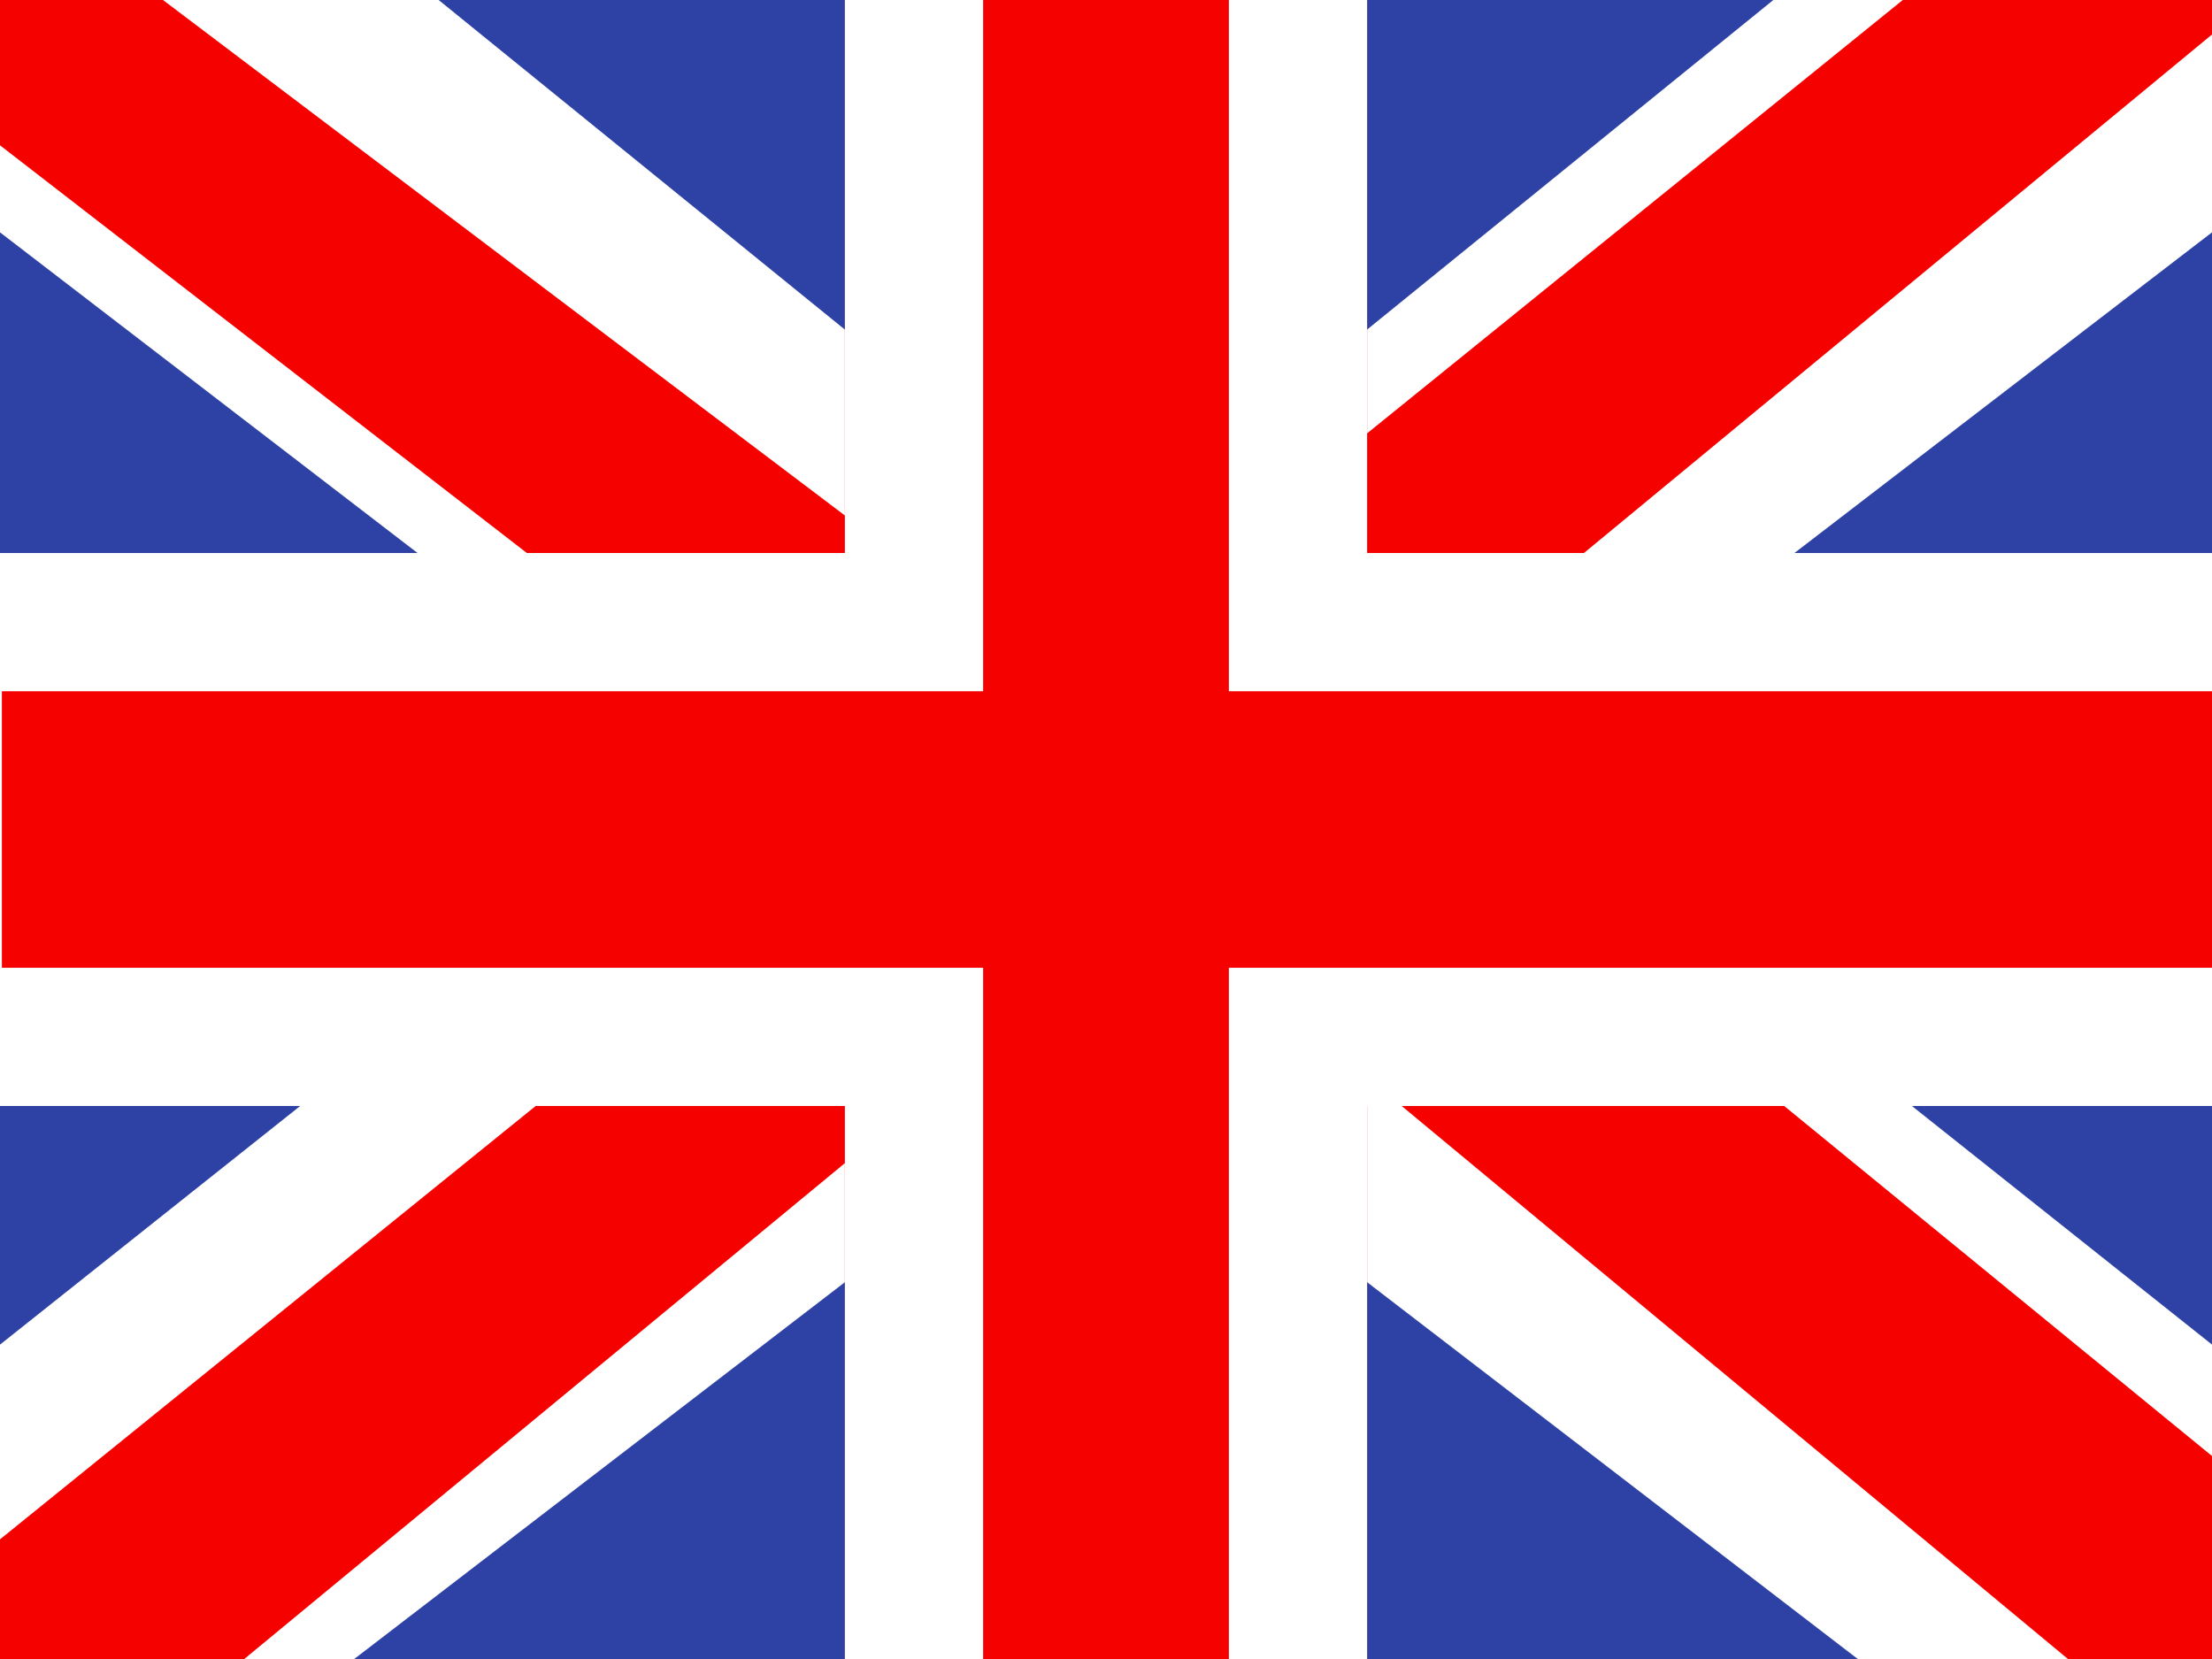
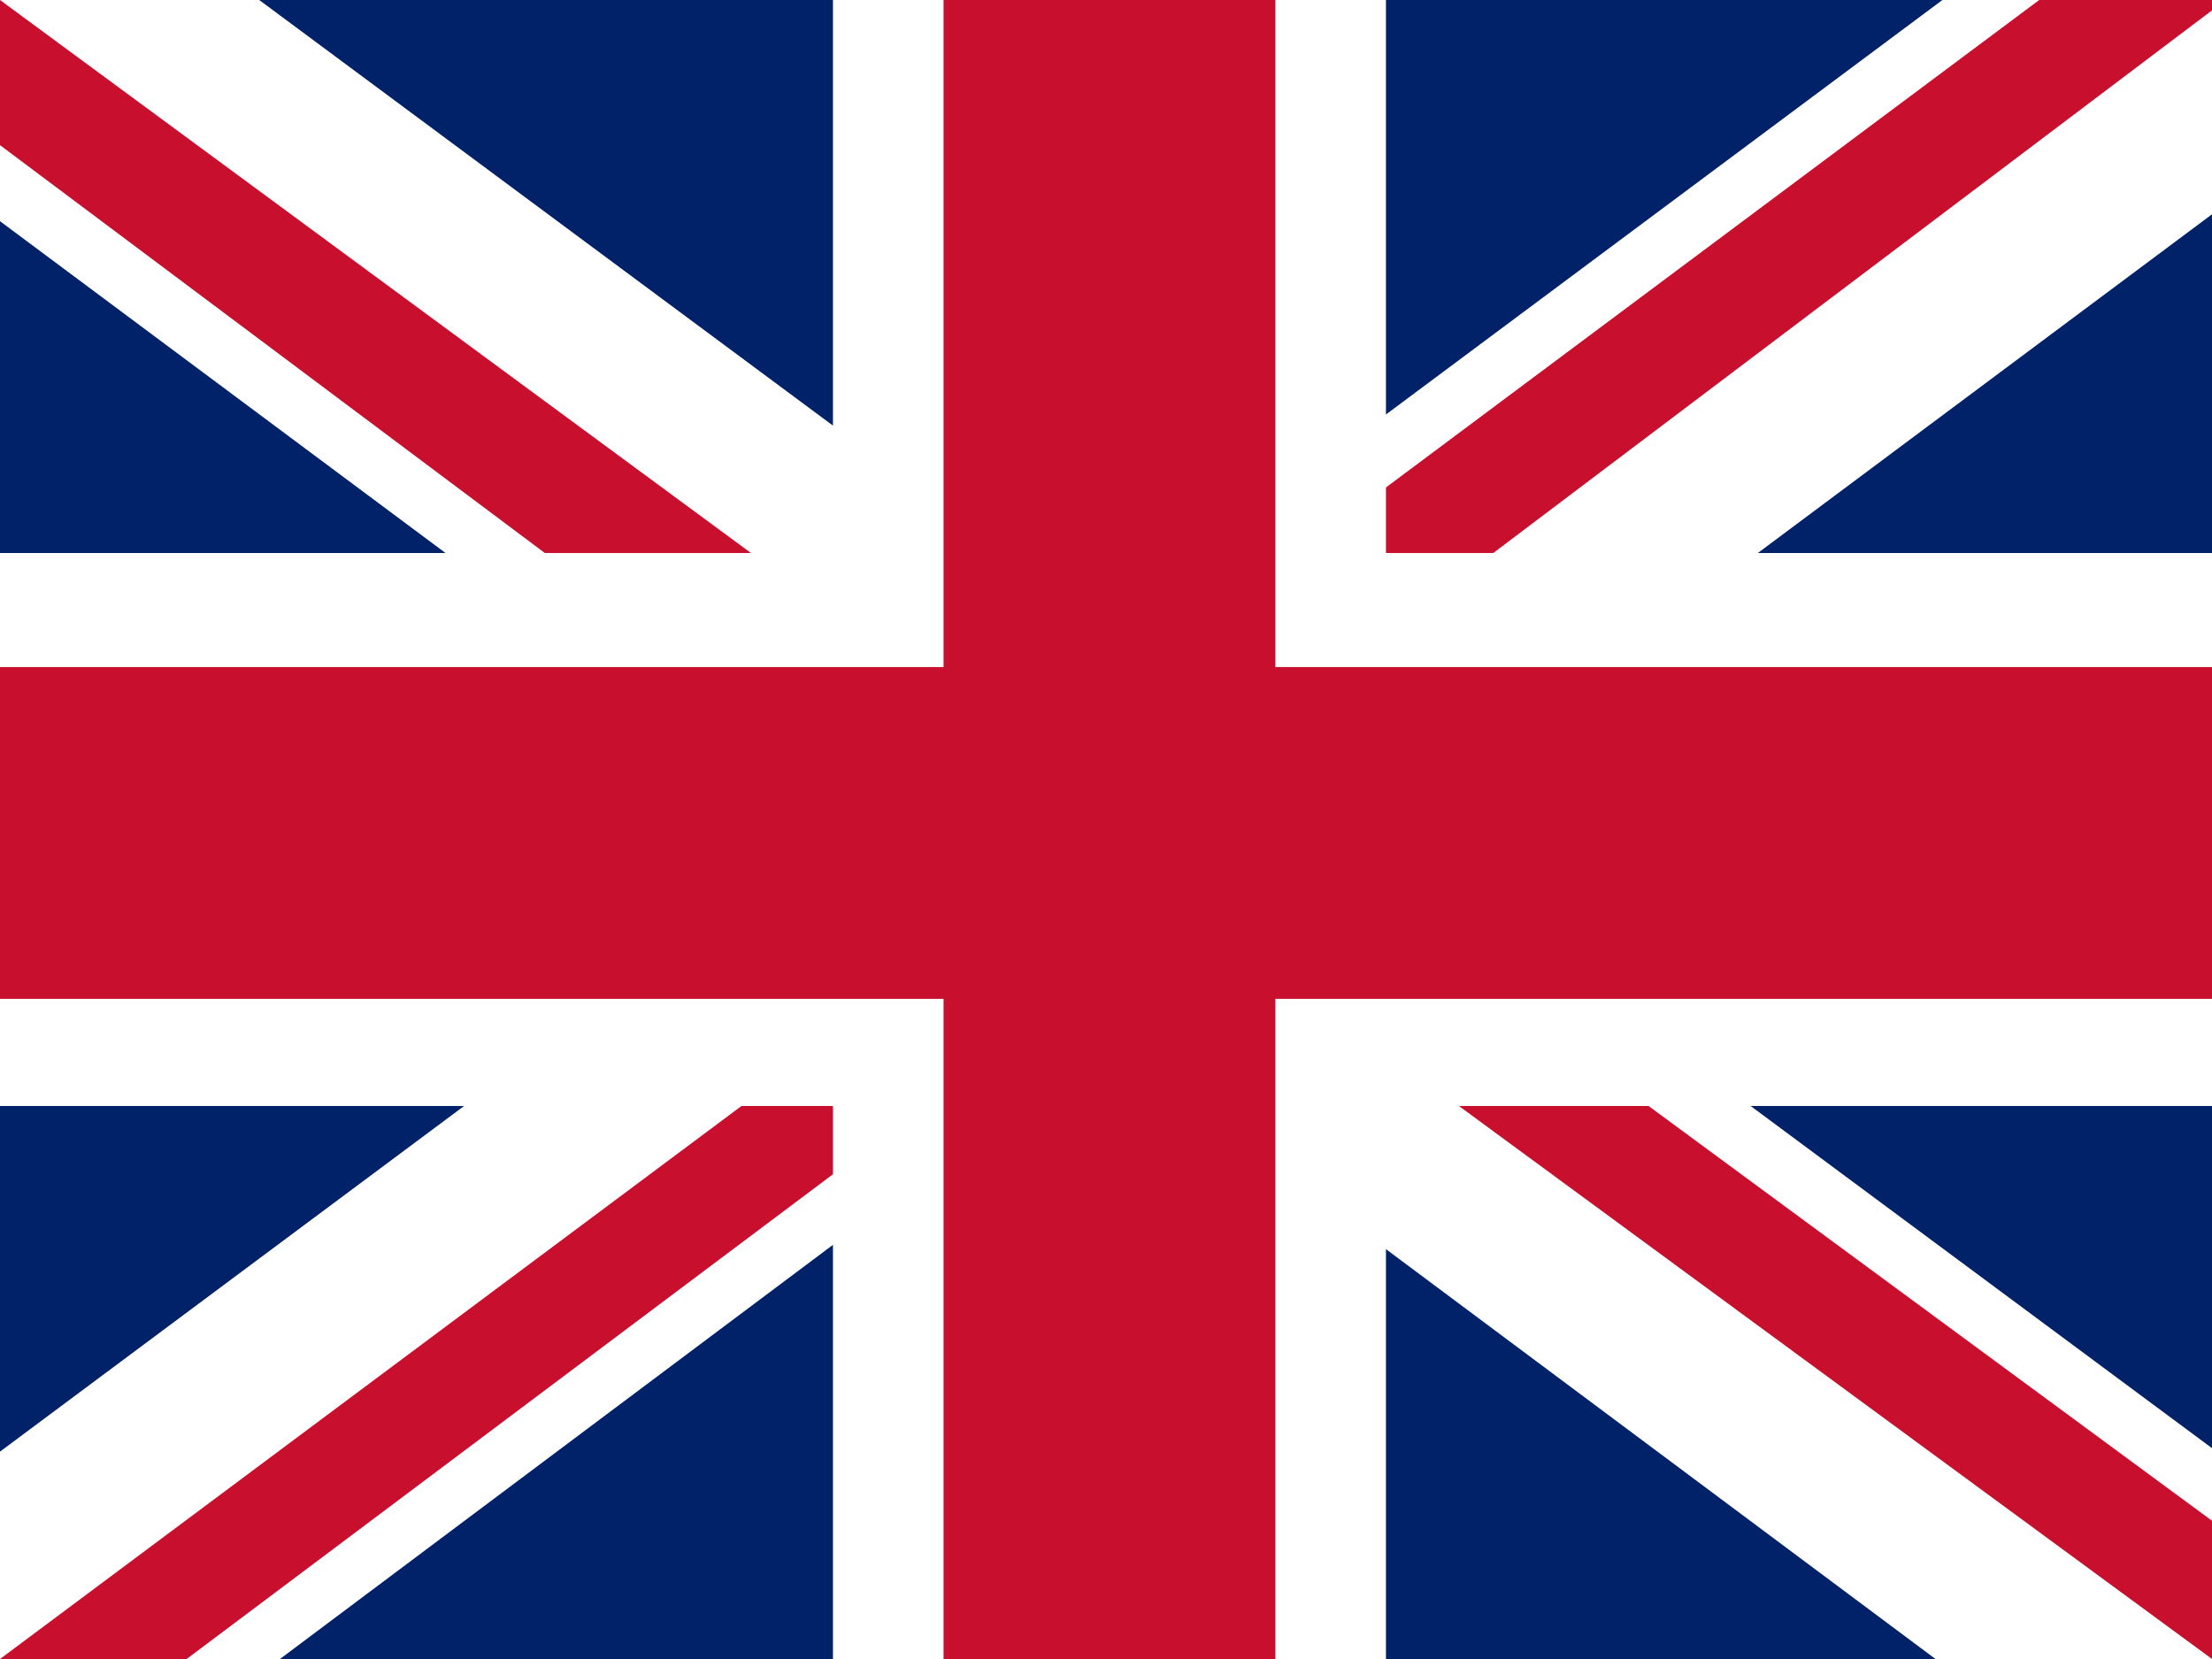
- <svg xmlns="http://www.w3.org/2000/svg" width="20" height="15" viewBox="0 0 20 15" fill="none">
-   <g clip-path="url(#clip0_270_60980)">
-     <rect width="20" height="15" fill="white" />
-     <path fill-rule="evenodd" clip-rule="evenodd" d="M0 0V15H20V0H0Z" fill="#2E42A5" />
-     <mask id="mask0_270_60980" style="mask-type:luminance" maskUnits="userSpaceOnUse" x="0" y="0" width="20" height="15">
-       <path fill-rule="evenodd" clip-rule="evenodd" d="M0 0V15H20V0H0Z" fill="white" />
-     </mask>
-     <g mask="url(#mask0_270_60980)">
-       <path d="M-2.227 13.928L2.174 15.79L20.1 2.024L22.421 -0.742L17.715 -1.364L10.403 4.568L4.519 8.565L-2.227 13.928Z" fill="white" />
-       <path d="M-1.624 15.232L0.618 16.313L21.588 -0.999H18.439L-1.624 15.232Z" fill="#F50100" />
-       <path d="M22.227 13.928L17.826 15.79L-0.1 2.024L-2.421 -0.742L2.285 -1.364L9.596 4.568L15.482 8.565L22.227 13.928Z" fill="white" />
-       <path d="M22.077 14.864L19.835 15.944L10.905 8.532L8.258 7.704L-2.645 -0.733H0.504L11.4 7.504L14.295 8.497L22.077 14.864Z" fill="#F50100" />
-       <mask id="path-7-inside-1_270_60980" fill="white">
-         <path fill-rule="evenodd" clip-rule="evenodd" d="M12.361 -1.25H7.639V5H-1.233V10H7.639V16.25H12.361V10H21.267V5H12.361V-1.25Z" />
-       </mask>
-       <path fill-rule="evenodd" clip-rule="evenodd" d="M12.361 -1.25H7.639V5H-1.233V10H7.639V16.25H12.361V10H21.267V5H12.361V-1.25Z" fill="#F50100" />
-       <path d="M7.639 -1.25V-2.5H6.389V-1.25H7.639ZM12.361 -1.25H13.611V-2.5H12.361V-1.25ZM7.639 5V6.25H8.889V5H7.639ZM-1.233 5V3.75H-2.483V5H-1.233ZM-1.233 10H-2.483V11.25H-1.233V10ZM7.639 10H8.889V8.75H7.639V10ZM7.639 16.25H6.389V17.5H7.639V16.25ZM12.361 16.25V17.5H13.611V16.25H12.361ZM12.361 10V8.75H11.111V10H12.361ZM21.267 10V11.25H22.517V10H21.267ZM21.267 5H22.517V3.75H21.267V5ZM12.361 5H11.111V6.25H12.361V5ZM7.639 0H12.361V-2.5H7.639V0ZM8.889 5V-1.25H6.389V5H8.889ZM-1.233 6.25H7.639V3.75H-1.233V6.25ZM0.017 10V5H-2.483V10H0.017ZM7.639 8.75H-1.233V11.25H7.639V8.75ZM8.889 16.25V10H6.389V16.25H8.889ZM12.361 15H7.639V17.5H12.361V15ZM11.111 10V16.25H13.611V10H11.111ZM21.267 8.75H12.361V11.25H21.267V8.75ZM20.017 5V10H22.517V5H20.017ZM12.361 6.25H21.267V3.75H12.361V6.25ZM11.111 -1.25V5H13.611V-1.25H11.111Z" fill="white" mask="url(#path-7-inside-1_270_60980)" />
-     </g>
-   </g>
-   <defs>
-     <clipPath id="clip0_270_60980">
-       <rect width="20" height="15" fill="white" />
-     </clipPath>
-   </defs>
+ <svg xmlns="http://www.w3.org/2000/svg" id="flag-icons-gb" viewBox="0 0 640 480">
+   <path fill="#012169" d="M0 0h640v480H0z" />
+   <path fill="#FFF" d="m75 0 244 181L562 0h78v62L400 241l240 178v61h-80L320 301 81 480H0v-60l239-178L0 64V0z" />
+   <path fill="#C8102E" d="m424 281 216 159v40L369 281zm-184 20 6 35L54 480H0zM640 0v3L391 191l2-44L590 0zM0 0l239 176h-60L0 42z" />
+   <path fill="#FFF" d="M241 0v480h160V0zM0 160v160h640V160z" />
+   <path fill="#C8102E" d="M0 193v96h640v-96zM273 0v480h96V0z" />
</svg>
